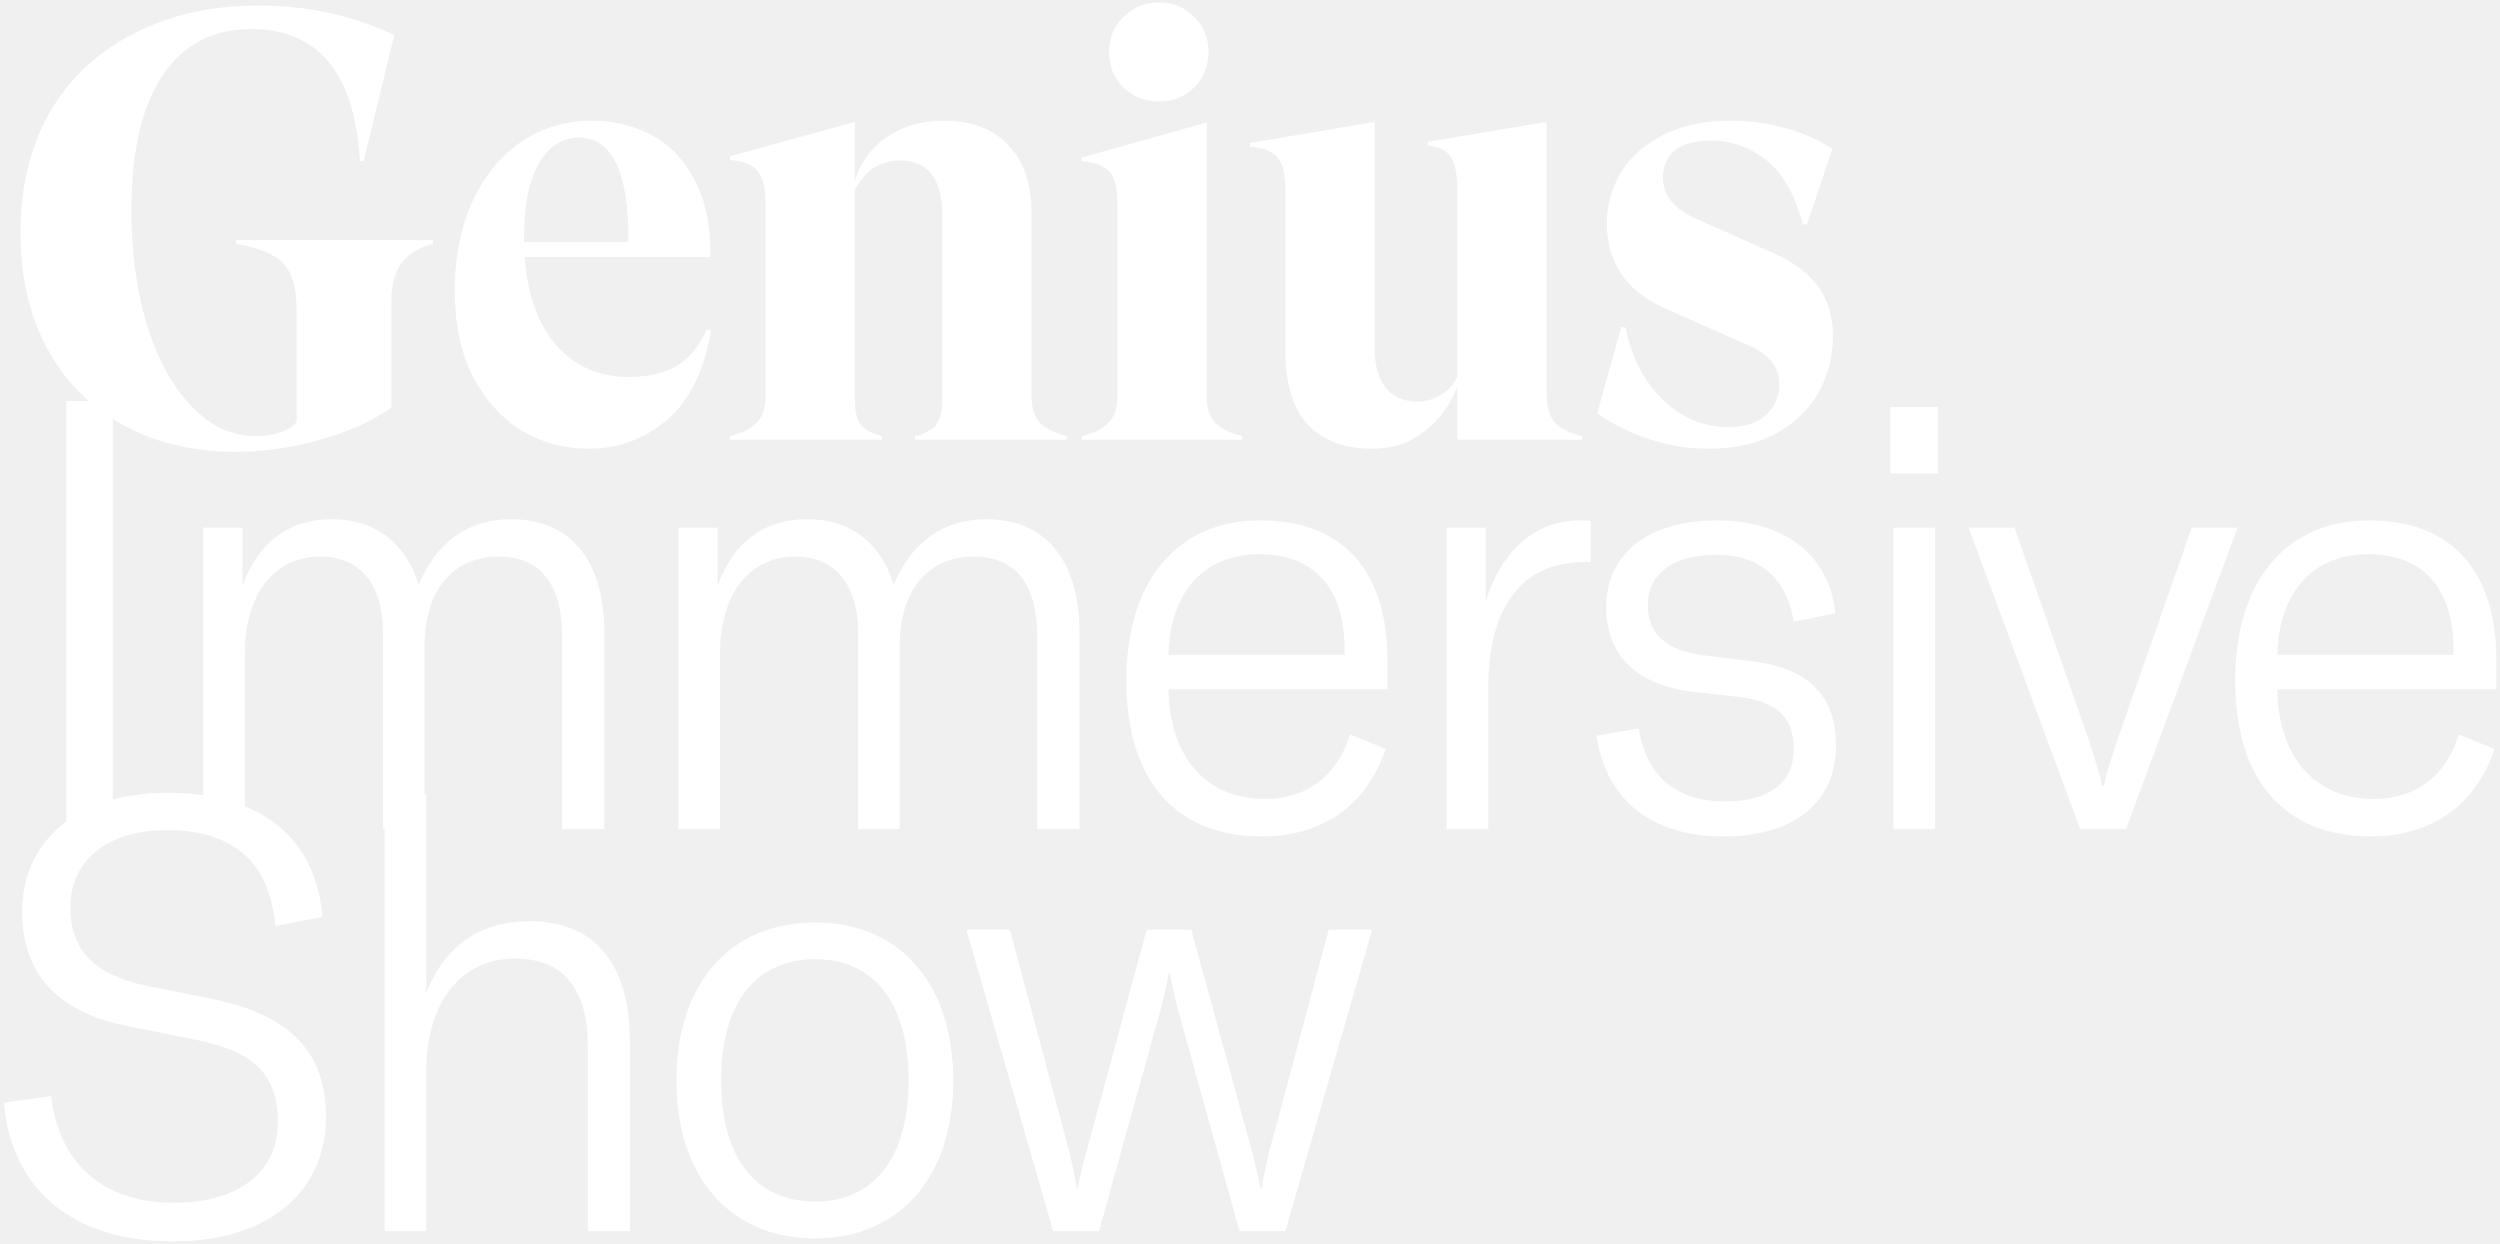
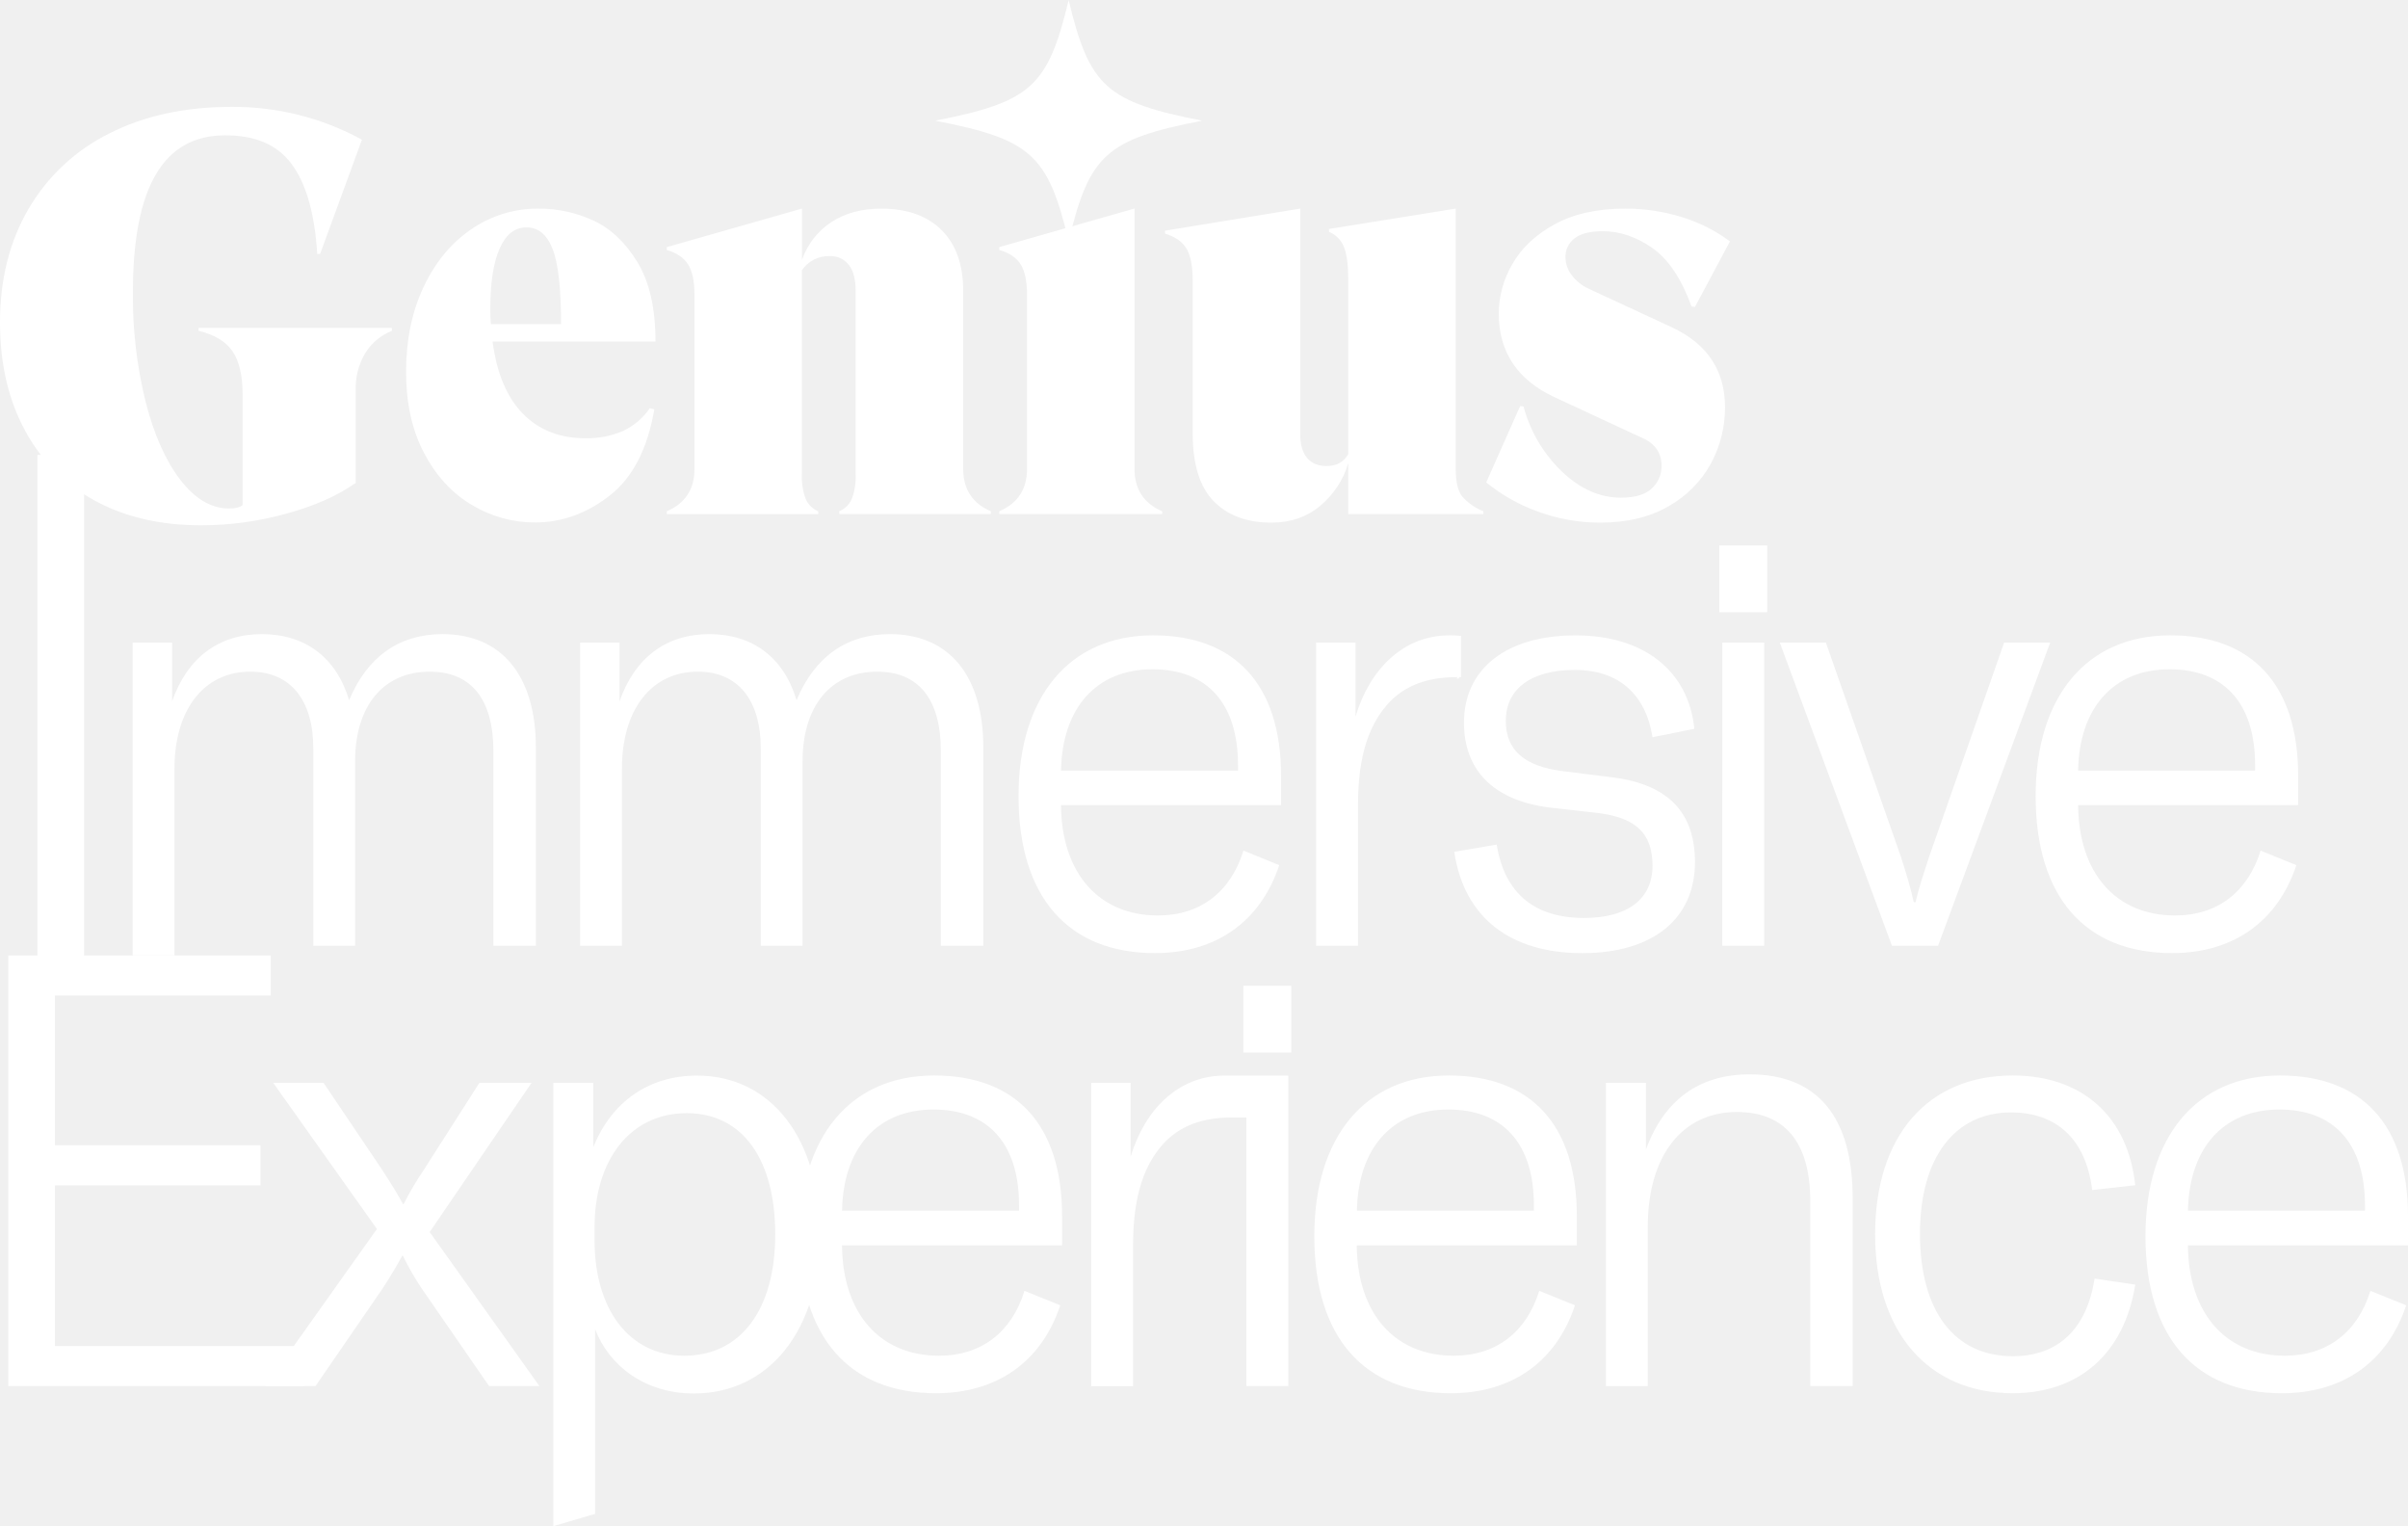
- <svg xmlns="http://www.w3.org/2000/svg" width="398" height="198" fill="#fff">
-   <path d="M68.922 38.8c-2.304.64-4 1.696-5.088 3.168-1.024 1.472-1.536 3.488-1.536 6.048v16.896C59.162 67.088 55.386 68.784 50.97 70a48.044 48.044 0 01-13.44 1.92c-6.848 0-12.864-1.44-18.048-4.32-5.184-2.88-9.184-6.944-12-12.192-2.816-5.248-4.224-11.36-4.224-18.336 0-7.296 1.536-13.664 4.608-19.104 3.136-5.44 7.584-9.632 13.344-12.576C26.97 2.384 33.658.88 41.274.88c7.68 0 14.848 1.568 21.504 4.704l-4.896 20.064h-.576C56.474 11.632 50.682 4.624 39.93 4.624c-6.08 0-10.784 2.496-14.112 7.488-3.264 4.928-4.896 12.032-4.896 21.312 0 6.784.832 12.928 2.496 18.432 1.728 5.44 4.096 9.728 7.104 12.864 3.008 3.136 6.4 4.704 10.176 4.704 1.408 0 2.72-.192 3.936-.576 1.216-.448 2.08-1.024 2.592-1.728V49.456c0-3.456-.672-5.92-2.016-7.392-1.344-1.536-3.904-2.624-7.68-3.264v-.576h31.392v.576zM113.196 52.624c-1.088 6.464-3.456 11.232-7.104 14.304-3.584 3.008-7.712 4.512-12.384 4.512-3.84 0-7.392-.96-10.656-2.88-3.2-1.984-5.792-4.864-7.776-8.64-1.92-3.776-2.88-8.32-2.88-13.632 0-5.184.896-9.824 2.688-13.92 1.856-4.16 4.448-7.392 7.776-9.696 3.328-2.304 7.136-3.456 11.424-3.456 3.328 0 6.432.736 9.312 2.208 2.88 1.472 5.184 3.84 6.912 7.104 1.792 3.264 2.656 7.392 2.592 12.384H83.532c.448 6.08 2.144 10.784 5.088 14.112 2.944 3.328 6.784 4.992 11.52 4.992 2.88 0 5.344-.544 7.392-1.632 2.048-1.152 3.712-3.136 4.992-5.952l.672.192zm-21.024-30.72c-2.688 0-4.832 1.408-6.432 4.224-1.536 2.752-2.304 6.528-2.304 11.328v1.056h16.608c.064-11.072-2.56-16.608-7.872-16.608zM164.219 63.088c0 1.856.448 3.264 1.344 4.224.96.96 2.4 1.664 4.32 2.112V70h-24.192v-.576c1.6-.384 2.72-.992 3.36-1.824.64-.832.96-2.144.96-3.936v-29.28c0-5.888-2.24-8.832-6.72-8.832-3.2 0-5.6 1.568-7.2 4.704v33.408c0 1.792.32 3.104.96 3.936.64.832 1.76 1.44 3.36 1.824V70h-24.192v-.576c1.92-.448 3.328-1.152 4.224-2.112.96-.96 1.44-2.368 1.44-4.224V32.464c0-2.496-.416-4.224-1.248-5.184-.768-1.024-2.24-1.632-4.416-1.824v-.576l19.872-5.472v9.408c.896-2.944 2.592-5.28 5.088-7.008 2.56-1.728 5.568-2.592 9.024-2.592 4.48 0 7.936 1.312 10.368 3.936 2.432 2.56 3.648 6.112 3.648 10.656v29.28zM184.525 16.144c-2.24 0-4.128-.736-5.664-2.208-1.536-1.536-2.304-3.424-2.304-5.664 0-2.24.768-4.096 2.304-5.568C180.397 1.168 182.285.4 184.525.4c2.24 0 4.096.768 5.568 2.304 1.536 1.472 2.304 3.328 2.304 5.568 0 2.24-.768 4.128-2.304 5.664-1.472 1.472-3.328 2.208-5.568 2.208zm7.584 46.944c0 1.856.448 3.264 1.344 4.224.96.96 2.4 1.664 4.32 2.112V70h-25.536v-.576c1.92-.448 3.328-1.152 4.224-2.112.96-.96 1.44-2.368 1.44-4.224V32.56c0-2.496-.416-4.224-1.248-5.184-.768-.96-2.24-1.536-4.416-1.728v-.576l19.872-5.568v43.584zM246.209 62.416c0 2.304.448 3.936 1.344 4.896.896.96 2.336 1.664 4.32 2.112V70h-19.872v-8.544c-1.024 2.88-2.752 5.28-5.184 7.2-2.368 1.856-5.152 2.784-8.352 2.784-4.352 0-7.744-1.248-10.176-3.744-2.432-2.56-3.648-6.496-3.648-11.808v-25.44c0-2.624-.416-4.416-1.248-5.376-.768-.96-2.24-1.536-4.416-1.728v-.576l19.872-3.36v36.096c0 2.752.608 4.864 1.824 6.336 1.216 1.408 2.912 2.112 5.088 2.112 1.408-.064 2.656-.448 3.744-1.152a6.978 6.978 0 002.496-2.784V30.352c0-2.624-.352-4.416-1.056-5.376-.64-1.024-1.856-1.632-3.648-1.824v-.576l18.912-3.168v43.008zM272.032 71.44c-3.2 0-6.368-.512-9.504-1.536-3.136-1.024-5.888-2.4-8.256-4.128l3.84-13.728.672.096c.896 4.608 2.848 8.416 5.856 11.424 3.072 2.944 6.528 4.416 10.368 4.416 2.752 0 4.8-.64 6.144-1.92 1.408-1.344 2.112-2.944 2.112-4.8 0-1.536-.448-2.816-1.344-3.84-.896-1.088-2.272-1.984-4.128-2.688l-12.768-5.664c-6.144-2.752-9.216-7.264-9.216-13.536 0-2.752.704-5.376 2.112-7.872 1.472-2.496 3.68-4.512 6.624-6.048 3.008-1.6 6.688-2.4 11.04-2.4 2.88 0 5.728.384 8.544 1.152 2.88.768 5.408 1.888 7.584 3.36l-4.032 12h-.672c-1.28-4.8-3.232-8.224-5.856-10.272-2.624-2.048-5.536-3.072-8.736-3.072-2.624 0-4.576.544-5.856 1.632-1.216 1.088-1.824 2.496-1.824 4.224 0 2.88 1.792 5.088 5.376 6.624l12.288 5.472c3.2 1.408 5.568 3.2 7.104 5.376 1.536 2.112 2.304 4.704 2.304 7.776 0 3.264-.768 6.272-2.304 9.024-1.536 2.688-3.808 4.864-6.816 6.528-2.944 1.6-6.496 2.4-10.656 2.4z" />
-   <path d="M17.953 132V63.84h-7.392V132h7.392zM32.364 84v48h6.624v-28.032c0-9.408 4.704-15.36 12-15.36 6.336 0 9.984 4.416 9.984 12.192V132h6.624v-29.184c0-8.832 4.512-14.208 11.808-14.208 6.624 0 10.08 4.416 10.08 12.576V132h6.72v-31.392c0-11.328-5.376-17.952-14.784-17.952-6.816 0-11.904 3.552-14.784 10.464-2.016-6.72-6.912-10.464-13.824-10.464-6.816 0-11.808 3.744-14.208 10.656V84h-6.24zM108.001 84v48h6.624v-28.032c0-9.408 4.704-15.36 12-15.36 6.336 0 9.984 4.416 9.984 12.192V132h6.624v-29.184c0-8.832 4.512-14.208 11.808-14.208 6.624 0 10.08 4.416 10.08 12.576V132h6.72v-31.392c0-11.328-5.376-17.952-14.784-17.952-6.816 0-11.904 3.552-14.784 10.464-2.016-6.72-6.912-10.464-13.824-10.464-6.816 0-11.808 3.744-14.208 10.656V84h-6.24zM220.882 105.12c0-14.592-7.392-22.272-20.256-22.272-13.248 0-21.312 9.696-21.312 25.44 0 16.128 7.968 24.864 21.6 24.864 9.696 0 16.704-4.992 19.68-13.92l-5.664-2.304c-2.016 6.528-6.816 10.272-13.536 10.272-9.312 0-15.264-6.624-15.36-17.472h34.848v-4.608zm-6.816-.864h-28.032c.192-9.888 5.568-16.032 14.496-16.032 8.544 0 13.536 5.28 13.536 15.168v.864zM236.548 95.712V84h-6.24v48h6.624v-21.984c0-6.048.864-12.48 5.28-16.896 2.4-2.304 5.664-3.648 10.272-3.648h.768v-6.528c-.672-.096-1.152-.096-1.824-.096-7.392 0-12.672 5.472-14.88 12.864zM274.432 133.152c11.232 0 17.856-5.472 17.856-14.4 0-7.488-3.84-12.288-13.152-13.44l-7.68-.96c-6.336-.768-9.12-3.456-9.12-7.968 0-5.088 4.032-8.064 10.944-8.064 7.008 0 11.232 3.936 12.288 10.656l6.624-1.344c-.96-9.312-8.16-14.784-18.816-14.784-10.944 0-17.664 5.28-17.664 13.824 0 7.296 4.416 12.288 13.632 13.44l7.68.864c5.856.768 8.544 3.168 8.544 8.352s-3.84 8.256-10.848 8.256c-7.776 0-12.576-3.84-13.824-11.616l-6.72 1.152c1.536 10.464 8.928 16.032 20.256 16.032zM300.946 75.36h7.584V64.8h-7.584v10.56zm.48 56.64h6.624V84h-6.624v48zM331.166 132h7.296l17.76-48h-7.296l-11.904 33.984c-.864 2.688-1.632 4.896-2.112 7.104h-.288c-.48-2.208-1.152-4.416-2.016-7.104L320.702 84h-7.296l17.76 48zM397.413 105.12c0-14.592-7.391-22.272-20.255-22.272-13.248 0-21.312 9.696-21.312 25.44 0 16.128 7.968 24.864 21.6 24.864 9.696 0 16.703-4.992 19.68-13.92l-5.664-2.304c-2.016 6.528-6.817 10.272-13.537 10.272-9.312 0-15.263-6.624-15.359-17.472h34.847v-4.608zm-6.815-.864h-28.032c.191-9.888 5.567-16.032 14.496-16.032 8.544 0 13.536 5.28 13.536 15.168v.864z" />
-   <path d="M27.523 197.632c16.032 0 24.384-8.64 24.384-19.776 0-12.192-8.064-16.8-18.528-18.912l-10.08-2.016c-8.256-1.728-12.096-5.664-12.096-12.48 0-7.584 6.048-12.288 15.264-12.288 10.656 0 16.416 4.992 17.376 15.264l7.488-1.44c-1.152-13.824-11.328-19.776-24.672-19.776-14.208 0-23.136 7.584-23.136 18.912 0 11.04 7.008 16.32 16.8 18.24l10.08 2.016c8.448 1.632 13.824 4.416 13.824 13.248 0 8.928-7.584 12.864-16.416 12.864-12.864 0-18.624-7.776-19.68-16.992l-7.488 1.056c.96 12.672 9.792 22.08 26.88 22.08zM61.234 196h6.624v-25.248c0-11.232 5.472-18.144 14.208-18.144 7.584 0 11.52 4.8 11.52 14.016V196h6.72v-29.76c0-12.864-5.568-19.584-16.032-19.584-7.872 0-13.632 4.032-16.416 11.52V126.4h-6.624V196zM129.772 197.152c13.248 0 21.984-9.504 21.984-25.152 0-15.648-8.736-25.152-21.984-25.152-13.344 0-22.08 9.504-22.08 25.152 0 15.648 8.736 25.152 22.08 25.152zm0-5.856c-9.312 0-14.976-6.816-14.976-19.296s5.664-19.296 14.976-19.296c9.216 0 14.88 6.816 14.88 19.296s-5.664 19.296-14.88 19.296zM167.667 196h7.296l9.984-35.904a103.81 103.81 0 001.152-5.28h.096a103.81 103.81 0 001.152 5.28L197.331 196h7.296l13.824-48h-6.912l-9.504 35.424c-.384 1.728-.864 3.744-1.152 5.76h-.192c-.384-2.016-.96-4.032-1.344-5.76L189.651 148h-7.104l-9.6 35.424c-.48 1.728-1.056 3.744-1.344 5.76h-.192c-.288-2.016-.768-4.032-1.152-5.76L160.755 148h-6.912l13.824 48z" />
+ <svg xmlns="http://www.w3.org/2000/svg" viewBox="0 0 1000 633.59" fill="#fff">
+   <path d="M162.76 137.35a23.13 23.13 0 0 0-11.16 9.39 28.3 28.3 0 0 0-3.87 15v38.75q-11.28 8-28.89 12.8a133.1 133.1 0 0 1-35.23 4.82q-25.6 0-44.39-10.34a71.2 71.2 0 0 1-29-29.35Q0 159.42 0 133.82 0 107 11.86 86.73a79.81 79.81 0 0 1 33.59-31.35q21.72-11 50.61-11A111.21 111.21 0 0 1 150.31 58l-17.38 47.45h-1.17q-1.65-25.6-10.92-37.7c-6.19-8.06-15.31-11.56-27.37-11.56-25.52 0-38.28 21.39-38.28 65.23a182.07 182.07 0 0 0 5.29 45.44q5.28 20.55 14.44 32.41t20.2 11.86q4 0 5.64-1.41v-45.6q0-12.21-4.23-18.32t-14.09-8.45v-1.18h80.32ZM258.58 179a27.61 27.61 0 0 0 11.27-9.51l1.88.47q-4.23 24.66-18.55 35.82t-31 11.15a50.59 50.59 0 0 1-26.18-7.25q-12.33-7.27-19.85-21.49t-7.51-33.93q0-19.5 7.16-34.88t19.73-24.07a48.6 48.6 0 0 1 28.3-8.69 53.7 53.7 0 0 1 22.55 4.93q10.78 4.94 18.31 17.26t7.52 33h-67.65q2.58 19.73 12.57 29.94t26 10.22a37.74 37.74 0 0 0 15.45-2.97Zm-51.08-75.83q-3.88 8.83-3.88 24.83a64.49 64.49 0 0 0 .24 6.58H233q0-22.31-3.53-31.24t-10.8-8.92q-7.29-.05-11.17 8.75ZM411.47 212.27v1.17h-62.94v-1.17a9.74 9.74 0 0 0 5.28-5.29 26.35 26.35 0 0 0 1.53-10v-76.31q0-7-2.82-10.68a9.51 9.51 0 0 0-8-3.65 13.45 13.45 0 0 0-11.52 5.88V197a26.35 26.35 0 0 0 1.53 10 9.68 9.68 0 0 0 5.28 5.29v1.17H276.9v-1.17q11.5-4.94 11.51-17.62v-72.1q0-8.46-2.59-12.68t-8.92-6.11v-1.17l56.13-16V108a30.62 30.62 0 0 1 12.33-15.85q8.56-5.52 20.55-5.52 16.2 0 25.13 8.92t8.96 25.12v74q0 12.67 11.47 17.6ZM482.63 212.27v1.17H415v-1.17q11.5-4.94 11.51-17.62v-72.1q0-8.46-2.58-12.68t-8.93-6.11v-1.17l56.14-16v108q-.01 12.75 11.49 17.68ZM607.34 206.28a23.23 23.23 0 0 0 8.69 6v1.17H559.9V192.3a36.23 36.23 0 0 1-11.62 17.7q-8.34 7-20.28 7-15.27 0-24-8.92t-8.7-28.42v-63.45q0-8.68-2.58-13T483.81 97v-1.22l56.13-9.16v93.47q0 6.58 2.82 10c1.88 2.27 4.61 3.41 8.22 3.41q6.1 0 8.92-4.93V116c0-5.94-.59-10.41-1.76-13.38a11 11 0 0 0-6.22-6.34v-1.21l52.61-8.45v108q0 8.27 2.81 11.66ZM638.93 212.5a72.59 72.59 0 0 1-21.73-12.21l14.1-31.71 1.41.24a58 58 0 0 0 15.85 26.89q11.38 10.92 24.54 10.92 8.92 0 12.92-3.87a12.5 12.5 0 0 0 4-9.28q0-8.22-8.22-11.74l-36.4-16.91q-23-10.8-23-34.76a40.89 40.89 0 0 1 5.6-20.32q5.64-10 17.5-16.56t29.5-6.57A79.22 79.22 0 0 1 698 90a66 66 0 0 1 20.43 10.22l-14.56 27.24-1.41-.23q-6.35-17.39-16.32-24.31T665.59 96q-8 0-11.75 3a9.58 9.58 0 0 0-3.75 7.76 12.57 12.57 0 0 0 2.46 7.28A18.56 18.56 0 0 0 660 120l34.52 16q21.85 10.34 21.85 33.11a48.65 48.65 0 0 1-5.87 23.37 45.33 45.33 0 0 1-17.5 17.67Q681.33 217 664.41 217a74.41 74.41 0 0 1-25.48-4.5Z" />
+   <path class="cls-1" d="M443.79 100.11c-8.63-35.94-15.62-42.26-55.4-50 39.78-7.8 46.77-14.12 55.4-50.06 8.64 35.94 15.63 42.26 55.41 50.06-39.78 7.74-46.77 14.06-55.41 50ZM605.88 281.74v-1.32c-.32.43-.65.87-1 1.32ZM15.55 402.74v-213.9h19.38v213.9ZM71.46 266.81v24.42c6.29-18.12 19.38-27.94 37.26-27.94 18.13 0 31 9.82 36.26 27.44 7.55-18.13 20.9-27.44 38.77-27.44 24.68 0 38.78 17.37 38.78 47.08v82.33H204.9v-80.82c0-21.4-9.06-33-26.44-33-19.13 0-31 14.1-31 37.26v76.56h-17.34v-81.83c0-20.39-9.57-32-26.18-32-19.14 0-31.48 15.61-31.48 40.28v77.54H55.09V266.81ZM257.28 266.81v24.42c6.29-18.12 19.39-27.94 37.26-27.94 18.13 0 31 9.82 36.26 27.44 7.55-18.13 20.9-27.44 38.77-27.44 24.68 0 38.78 17.37 38.78 47.08v82.33h-17.63v-80.82c0-21.4-9.06-33-26.43-33-19.14 0-31 14.1-31 37.26v76.56h-17.35v-81.83c0-20.39-9.57-32-26.18-32-19.14 0-31.48 15.61-31.48 40.28v73.55h-17.37V266.81ZM532 334.29h-91.4c.26 28.45 15.87 45.82 40.29 45.82 17.62 0 30.21-9.81 35.5-26.94l14.86 6.05c-7.81 23.41-26.19 36.51-51.62 36.51-35.75 0-56.65-22.92-56.65-65.22 0-41.29 21.15-66.72 55.9-66.72 33.73 0 53.12 20.14 53.12 58.41Zm-17.88-16.62c0-25.93-13.09-39.78-35.5-39.78-23.41 0-37.51 16.11-38 42.05h73.52Z" />
+   <path class="cls-1" d="M601.94 263.79a30.83 30.83 0 0 1 4.79.25v17.12h-2c-12.08 0-20.65 3.53-26.94 9.57-11.58 11.58-13.85 28.45-13.85 44.32v57.65h-17.39V266.81h16.37v30.72c5.79-19.39 19.63-33.74 39.02-33.74ZM603.93 353.68l17.62-3c3.28 20.39 15.87 30.46 36.26 30.46 18.38 0 28.45-8.06 28.45-21.65s-7-19.89-22.41-21.91l-20.14-2.26c-24.17-3-35.75-16.12-35.75-35.25 0-22.41 17.62-36.26 46.33-36.26 28 0 46.83 14.35 49.35 38.78l-17.38 3.52c-2.77-17.62-13.84-27.95-32.22-27.95-18.13 0-28.71 7.81-28.71 21.15 0 11.84 7.3 18.89 23.92 20.9l20.15 2.52c24.42 3 34.49 15.61 34.49 35.25 0 23.41-17.37 37.77-46.83 37.77-29.71-.02-49.06-14.63-53.13-42.07ZM714 226.49h19.89v27.7H714Zm1.26 40.32h17.37V392.7h-17.41ZM739.12 266.81h19.14l31.22 89.13c2.26 7.05 4 12.84 5.28 18.64h.76c1.26-5.8 3.27-11.59 5.54-18.64l31.22-89.13h19.13L804.84 392.7H785.7ZM954.37 334.29H863c.25 28.45 15.86 45.82 40.28 45.82 17.63 0 30.21-9.81 35.5-26.94l14.86 6.05c-7.81 23.41-26.19 36.51-51.62 36.51-35.75 0-56.65-22.92-56.65-65.22 0-41.29 21.15-66.72 55.9-66.72 33.74 0 53.12 20.14 53.12 58.41Zm-17.87-16.62c0-25.93-13.1-39.78-35.5-39.78-23.42 0-37.52 16.11-38 42.05h73.5ZM126.23 558.87v16.62H3.44V396.72h109v16.62H22.83v62.19h85.36v16.62H22.83v66.72Z" />
+   <path class="cls-1" d="m156.53 510.28-43.06-60.68h20.9l24.43 36.25c4.28 6.55 6.79 10.83 8.56 14.1h.25a130.09 130.09 0 0 1 8.31-14.1l23.16-36.25h21.66l-42.3 61.94L224 575.49h-20.9l-28-40.54a117.47 117.47 0 0 1-7.8-13.59h-.25c-1.52 2.77-4 7.3-8.31 13.84l-27.7 40.29H110.2ZM229.79 449.6h16.62v26.69c7.55-18.89 23.16-29.71 43-29.71 31 0 51.12 26.43 51.12 66 0 40-21.41 66-52.38 66-20.39 0-35.25-11.58-41-26.69v76.66l-17.37 5.11Zm92.15 62.94c0-31.22-13.59-50.35-36.76-50.35-23.66 0-38.27 19.64-38.27 47.33v5.54c0 28.2 14.1 47.84 37.27 47.84 23.41 0 37.76-19.14 37.76-50.36Z" />
+   <path class="cls-1" d="M441.06 517.08h-91.39c.25 28.45 15.86 45.82 40.28 45.82 17.63 0 30.22-9.82 35.5-26.94l14.86 6c-7.81 23.42-26.19 36.51-51.62 36.51-35.75 0-56.65-22.91-56.65-65.21 0-41.29 21.15-66.72 55.9-66.72 33.74 0 53.12 20.14 53.12 58.41Zm-17.87-16.62c0-25.94-13.1-39.78-35.5-39.78-23.42 0-37.52 16.11-38 42h73.52ZM508.55 446.58h9.06V464h-6.3c-12.08 0-20.64 3.52-26.94 9.57-11.58 11.58-13.84 28.45-13.84 44.31v57.66h-17.38V449.6h16.37v30.72c5.79-19.39 19.64-33.74 39.03-33.74ZM516.35 409.28h19.89V437h-19.89Zm1.26 37.3H535v128.91h-17.39ZM654.83 517.08h-91.4c.25 28.45 15.86 45.82 40.29 45.82 17.62 0 30.21-9.82 35.5-26.94l14.85 6c-7.8 23.42-26.18 36.51-51.61 36.51-35.76 0-56.65-22.91-56.65-65.21 0-41.29 21.15-66.72 55.89-66.72 33.74 0 53.13 20.14 53.13 58.41ZM637 500.46c0-25.94-13.09-39.78-35.5-39.78-23.42 0-37.52 16.11-38 42H637ZM666.91 449.6h16.62v27.69c7.56-20.64 22.16-31.22 43.06-31.22 28.2 0 42.8 17.63 42.8 51.62v77.8h-17.62V498.7c0-24.43-10.58-37-30.47-37-22.66 0-37 18.13-37 47.59v66.22h-17.39ZM778.7 512.54c0-41 21.91-66 57.16-66 28.7 0 47.83 16.87 50.86 45.57l-17.88 2c-2.52-20.89-14.6-32.23-33.74-32.23-23.41 0-37.77 18.89-37.77 50.36 0 32.23 14.36 50.86 38.53 50.86 18.88 0 30.71-11.33 34-32.23l16.87 2.52c-4.54 28.45-23.17 45.07-50.86 45.07-35.01.05-57.17-25.38-57.17-65.92ZM1000 517.08h-91.4c.26 28.45 15.86 45.82 40.29 45.82 17.62 0 30.21-9.82 35.5-26.94l14.86 6c-7.81 23.42-26.19 36.51-51.62 36.51-35.75 0-56.65-22.91-56.65-65.21 0-41.29 21.15-66.72 55.89-66.72 33.74 0 53.13 20.14 53.13 58.41Zm-17.88-16.62c0-25.94-13.09-39.78-35.5-39.78-23.41 0-37.51 16.11-38 42h73.52Z" />
</svg>
